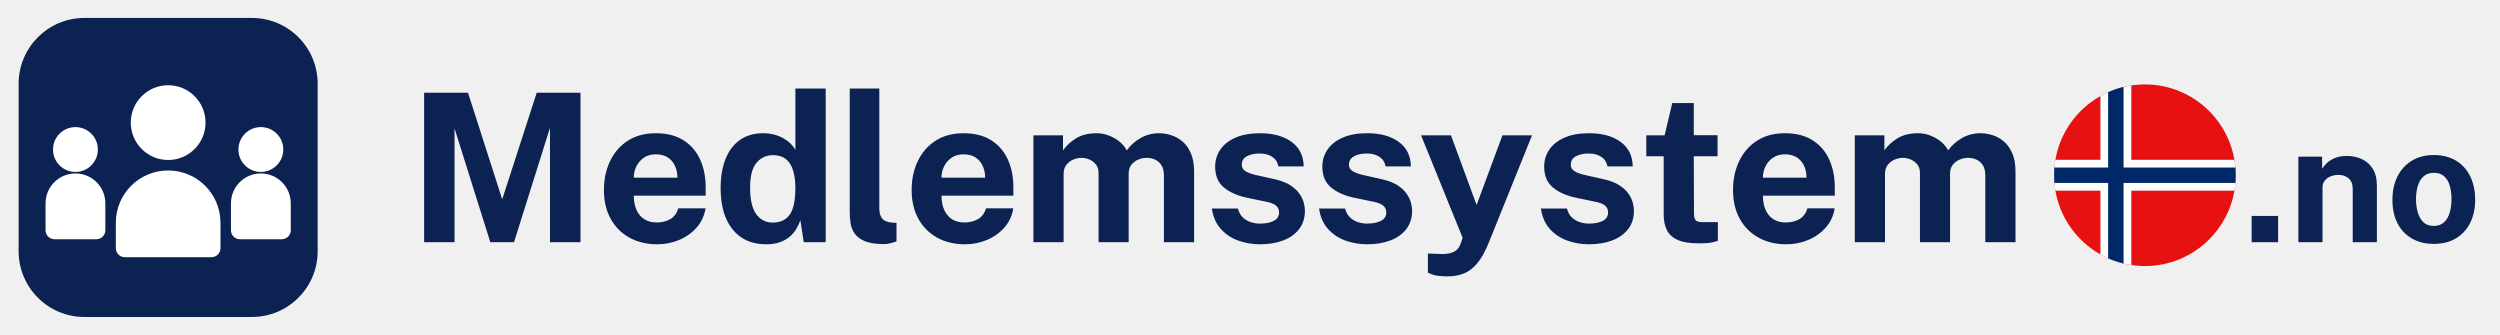
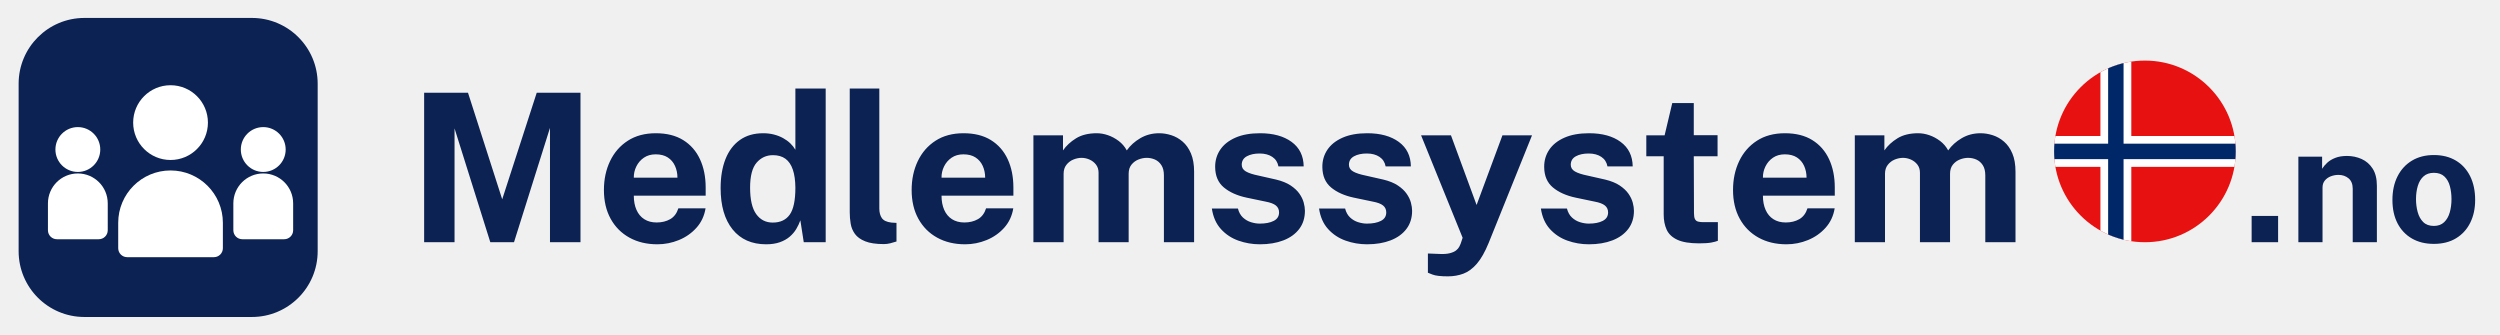
<svg xmlns="http://www.w3.org/2000/svg" viewBox="-6.0 -6.0 835.54 112.0" width="836" height="112" role="img" aria-label="Medlemssystem.no">
  <g transform="translate(0.0 0.0)">
    <rect width="100.0" height="100.0" rx="22" fill="#0b2252" />
-     <g fill="#ffffff">
+     <g fill="#ffffff" transform="translate(0.8 0)">
      <circle cx="19" cy="44" r="7.5" />
      <circle cx="81" cy="44" r="7.5" />
      <circle cx="50" cy="35" r="12.5" />
      <path d="M9 71.0 V62 a10 10 0 0 1 10 -10 h0 a10 10 0 0 1 10 10 V71.0 a3.0 3.0 0 0 1 -3.0 3.0 H12.0 a3.0 3.0 0 0 1 -3.0 -3.0z" />
      <path d="M71 71.0 V62 a10 10 0 0 1 10 -10 h0 a10 10 0 0 1 10 10 V71.0 a3.0 3.0 0 0 1 -3.0 3.0 H74.0 a3.0 3.0 0 0 1 -3.0 -3.0z" />
      <path d="M32.5 77.0 V68.5 a17.5 17.5 0 0 1 17.5 -17.5 h0.0 a17.5 17.5 0 0 1 17.5 17.5 V77.0 a3.0 3.0 0 0 1 -3.0 3.0 H35.5 a3.0 3.0 0 0 1 -3.0 -3.0z" />
    </g>
  </g>
  <path fill="#0b2252" d="M135.602 75.0V25H150.263L161.708 60.65L173.257 25H187.884V75.0H177.683V36.757L165.65 75.0H157.732L145.768 36.929V75.0ZM213.598 75.692Q208.273 75.692 204.244 73.461Q200.216 71.231 197.968 67.151Q195.721 63.071 195.721 57.538Q195.721 52.178 197.778 47.873Q199.836 43.568 203.708 41.062Q207.581 38.555 213.079 38.555Q218.542 38.555 222.242 40.854Q225.942 43.154 227.844 47.251Q229.746 51.349 229.746 56.708V59.44H205.714Q205.714 62.172 206.613 64.194Q207.512 66.217 209.224 67.306Q210.935 68.396 213.356 68.396Q215.949 68.396 217.885 67.289Q219.822 66.183 220.617 63.658H229.711Q229.089 67.462 226.668 70.159Q224.248 72.856 220.79 74.274Q217.332 75.692 213.598 75.692ZM205.714 53.423H220.306Q220.306 51.279 219.493 49.481Q218.681 47.683 217.073 46.646Q215.465 45.609 213.045 45.609Q210.728 45.609 209.085 46.732Q207.443 47.856 206.561 49.654Q205.679 51.452 205.714 53.423ZM249.962 75.692Q242.77 75.692 238.759 70.73Q234.747 65.768 234.747 56.916Q234.747 51.314 236.373 47.199Q237.998 43.084 241.179 40.82Q244.36 38.555 248.959 38.555Q250.895 38.555 252.572 38.987Q254.25 39.419 255.633 40.18Q257.016 40.941 258.053 41.943Q259.09 42.946 259.747 44.087V23.617H269.879V75.0H262.548L261.407 67.669Q260.889 69.156 260.041 70.574Q259.194 71.992 257.846 73.15Q256.497 74.308 254.543 75.0Q252.59 75.692 249.962 75.692ZM252.175 68.43Q255.978 68.43 257.863 65.768Q259.747 63.105 259.747 56.777Q259.713 53.112 258.883 50.692Q258.053 48.271 256.411 47.078Q254.768 45.885 252.244 45.885Q248.959 45.885 246.781 48.392Q244.602 50.899 244.602 56.777Q244.602 62.759 246.642 65.595Q248.682 68.43 252.175 68.43ZM289.334 75.622Q285.392 75.622 283.076 74.689Q280.759 73.755 279.652 72.216Q278.546 70.678 278.235 68.793Q277.923 66.909 277.923 64.972V23.617H287.813V63.728Q287.813 65.698 288.66 66.926Q289.507 68.154 291.858 68.43L293.553 68.534V74.758Q292.515 75.104 291.443 75.363Q290.372 75.622 289.334 75.622ZM316.5 75.692Q311.175 75.692 307.147 73.461Q303.119 71.231 300.871 67.151Q298.624 63.071 298.624 57.538Q298.624 52.178 300.681 47.873Q302.738 43.568 306.611 41.062Q310.484 38.555 315.982 38.555Q321.445 38.555 325.145 40.854Q328.845 43.154 330.747 47.251Q332.648 51.349 332.648 56.708V59.44H308.617Q308.617 62.172 309.516 64.194Q310.415 66.217 312.126 67.306Q313.838 68.396 316.258 68.396Q318.852 68.396 320.788 67.289Q322.724 66.183 323.52 63.658H332.614Q331.991 67.462 329.571 70.159Q327.15 72.856 323.693 74.274Q320.235 75.692 316.5 75.692ZM308.617 53.423H323.209Q323.209 51.279 322.396 49.481Q321.583 47.683 319.976 46.646Q318.368 45.609 315.947 45.609Q313.63 45.609 311.988 46.732Q310.346 47.856 309.464 49.654Q308.582 51.452 308.617 53.423ZM339.344 75.0V39.246H349.234V44.295Q350.859 41.943 353.608 40.249Q356.357 38.555 360.541 38.555Q362.373 38.555 364.275 39.212Q366.177 39.869 367.854 41.131Q369.531 42.393 370.568 44.295Q372.297 41.84 375.115 40.197Q377.934 38.555 381.391 38.555Q383.397 38.555 385.454 39.212Q387.512 39.869 389.241 41.355Q390.97 42.842 392.024 45.315Q393.079 47.787 393.079 51.418V75.0H382.982V52.663Q382.982 50.519 382.135 49.222Q381.288 47.925 379.991 47.355Q378.694 46.784 377.242 46.784Q375.893 46.784 374.51 47.32Q373.127 47.856 372.159 49.032Q371.191 50.207 371.191 52.109V75.0H361.129V51.763Q361.129 50.138 360.264 49.032Q359.4 47.925 358.103 47.355Q356.806 46.784 355.458 46.784Q354.075 46.784 352.692 47.355Q351.308 47.925 350.375 49.118Q349.441 50.311 349.441 52.109V75.0ZM415.058 75.692Q411.324 75.692 407.883 74.464Q404.443 73.237 402.04 70.591Q399.637 67.946 399.014 63.728H407.728Q408.212 65.629 409.405 66.736Q410.598 67.842 412.119 68.309Q413.641 68.776 415.024 68.776Q417.928 68.776 419.709 67.86Q421.49 66.943 421.49 65.041Q421.49 63.589 420.435 62.725Q419.381 61.86 416.96 61.411L410.667 60.097Q405.93 59.094 403.042 56.691Q400.155 54.288 400.121 49.862Q400.086 46.646 401.798 44.087Q403.509 41.528 406.881 40.041Q410.252 38.555 415.128 38.555Q421.732 38.555 425.691 41.459Q429.65 44.364 429.72 49.654H421.282Q420.902 47.58 419.225 46.456Q417.548 45.332 414.989 45.332Q412.396 45.332 410.702 46.266Q409.007 47.199 409.007 49.101Q409.007 50.519 410.39 51.331Q411.773 52.144 414.678 52.732L420.487 54.046Q423.495 54.772 425.38 56.034Q427.264 57.296 428.302 58.783Q429.339 60.27 429.737 61.774Q430.134 63.278 430.134 64.488Q430.134 68.05 428.233 70.557Q426.331 73.064 422.942 74.378Q419.554 75.692 415.058 75.692ZM450.904 75.692Q447.169 75.692 443.729 74.464Q440.288 73.237 437.885 70.591Q435.482 67.946 434.859 63.728H443.573Q444.057 65.629 445.25 66.736Q446.443 67.842 447.965 68.309Q449.486 68.776 450.869 68.776Q453.774 68.776 455.554 67.86Q457.335 66.943 457.335 65.041Q457.335 63.589 456.281 62.725Q455.226 61.86 452.806 61.411L446.512 60.097Q441.775 59.094 438.888 56.691Q436.001 54.288 435.966 49.862Q435.931 46.646 437.643 44.087Q439.355 41.528 442.726 40.041Q446.097 38.555 450.973 38.555Q457.577 38.555 461.537 41.459Q465.496 44.364 465.565 49.654H457.128Q456.747 47.58 455.07 46.456Q453.393 45.332 450.835 45.332Q448.241 45.332 446.547 46.266Q444.853 47.199 444.853 49.101Q444.853 50.519 446.236 51.331Q447.619 52.144 450.523 52.732L456.333 54.046Q459.341 54.772 461.225 56.034Q463.11 57.296 464.147 58.783Q465.185 60.27 465.582 61.774Q465.98 63.278 465.98 64.488Q465.98 68.05 464.078 70.557Q462.176 73.064 458.788 74.378Q455.399 75.692 450.904 75.692ZM477.966 86.411Q474.301 86.411 472.78 85.806Q471.258 85.201 471.258 85.201V78.769L474.82 78.907Q477.136 79.046 478.554 78.683Q479.972 78.32 480.698 77.732Q481.424 77.144 481.753 76.504Q482.081 75.864 482.219 75.484L482.876 73.513L468.976 39.246H478.969L487.544 62.552L496.189 39.246H506.078L491.59 75.207Q489.723 79.772 487.631 82.192Q485.539 84.613 483.136 85.512Q480.733 86.411 477.966 86.411ZM525.084 75.692Q521.35 75.692 517.909 74.464Q514.469 73.237 512.065 70.591Q509.662 67.946 509.04 63.728H517.754Q518.238 65.629 519.431 66.736Q520.624 67.842 522.145 68.309Q523.666 68.776 525.05 68.776Q527.954 68.776 529.735 67.86Q531.516 66.943 531.516 65.041Q531.516 63.589 530.461 62.725Q529.406 61.86 526.986 61.411L520.693 60.097Q515.955 59.094 513.068 56.691Q510.181 54.288 510.146 49.862Q510.112 46.646 511.823 44.087Q513.535 41.528 516.906 40.041Q520.278 38.555 525.153 38.555Q531.758 38.555 535.717 41.459Q539.676 44.364 539.745 49.654H531.308Q530.928 47.58 529.251 46.456Q527.574 45.332 525.015 45.332Q522.422 45.332 520.727 46.266Q519.033 47.199 519.033 49.101Q519.033 50.519 520.416 51.331Q521.799 52.144 524.704 52.732L530.513 54.046Q533.521 54.772 535.406 56.034Q537.29 57.296 538.328 58.783Q539.365 60.27 539.763 61.774Q540.16 63.278 540.16 64.488Q540.16 68.05 538.258 70.557Q536.357 73.064 532.968 74.378Q529.579 75.692 525.084 75.692ZM561.967 75.38Q557.23 75.38 554.654 74.17Q552.077 72.96 551.092 70.781Q550.107 68.603 550.107 65.733V46.266H544.297V39.246H550.418L552.976 28.458H560.169V39.212H568.122V46.266H560.169L560.238 65.318Q560.238 66.632 560.566 67.272Q560.895 67.911 561.604 68.102Q562.313 68.292 563.419 68.292H568.225V74.516Q567.499 74.827 566.047 75.104Q564.595 75.38 561.967 75.38ZM591.173 75.692Q585.848 75.692 581.82 73.461Q577.791 71.231 575.544 67.151Q573.296 63.071 573.296 57.538Q573.296 52.178 575.354 47.873Q577.411 43.568 581.284 41.062Q585.157 38.555 590.654 38.555Q596.118 38.555 599.818 40.854Q603.518 43.154 605.419 47.251Q607.321 51.349 607.321 56.708V59.44H583.289Q583.289 62.172 584.188 64.194Q585.087 66.217 586.799 67.306Q588.511 68.396 590.931 68.396Q593.524 68.396 595.461 67.289Q597.397 66.183 598.193 63.658H607.287Q606.664 67.462 604.244 70.159Q601.823 72.856 598.365 74.274Q594.908 75.692 591.173 75.692ZM583.289 53.423H597.881Q597.881 51.279 597.069 49.481Q596.256 47.683 594.648 46.646Q593.04 45.609 590.62 45.609Q588.303 45.609 586.661 46.732Q585.018 47.856 584.137 49.654Q583.255 51.452 583.289 53.423ZM614.017 75.0V39.246H623.907V44.295Q625.532 41.943 628.281 40.249Q631.03 38.555 635.214 38.555Q637.046 38.555 638.948 39.212Q640.85 39.869 642.527 41.131Q644.204 42.393 645.241 44.295Q646.97 41.84 649.788 40.197Q652.606 38.555 656.064 38.555Q658.07 38.555 660.127 39.212Q662.185 39.869 663.913 41.355Q665.642 42.842 666.697 45.315Q667.752 47.787 667.752 51.418V75.0H657.655V52.663Q657.655 50.519 656.808 49.222Q655.96 47.925 654.664 47.355Q653.367 46.784 651.915 46.784Q650.566 46.784 649.183 47.32Q647.8 47.856 646.832 49.032Q645.864 50.207 645.864 52.109V75.0H635.801V51.763Q635.801 50.138 634.937 49.032Q634.072 47.925 632.776 47.355Q631.479 46.784 630.131 46.784Q628.747 46.784 627.364 47.355Q625.981 47.925 625.048 49.118Q624.114 50.311 624.114 52.109V75.0Z" />
  <defs>
    <clipPath id="f711">
-       <circle cx="711.03" cy="52.60" r="30.37" />
+       <circle cx="711.03" cy="44.63" r="30.37" />
    </clipPath>
  </defs>
  <g clip-path="url(#f711)">
-     <rect x="680.66" y="22.23" width="60.74" height="60.74" fill="#e71111" />
-     <rect x="696.15" y="22.23" width="10.33" height="60.74" fill="#ffffff" />
-     <rect x="680.66" y="47.44" width="60.74" height="10.33" fill="#ffffff" />
-     <rect x="698.73" y="22.23" width="5.16" height="60.74" fill="#002768" />
-     <rect x="680.66" y="50.02" width="60.74" height="5.16" fill="#002768" />
+     <rect x="680.66" y="14.26" width="60.74" height="60.74" fill="#e71111" />
+     <rect x="696.15" y="14.26" width="10.33" height="60.74" fill="#ffffff" />
+     <rect x="680.66" y="39.47" width="60.74" height="10.33" fill="#ffffff" />
+     <rect x="698.73" y="14.26" width="5.16" height="60.74" fill="#002768" />
+     <rect x="680.66" y="42.05" width="60.74" height="5.16" fill="#002768" />
  </g>
  <path fill="#0b2252" d="M746.717 75.0V66.203H755.569V75.0ZM762.346 75.0V46.397H770.285V50.436Q770.949 49.385 772.014 48.402Q773.079 47.42 774.711 46.784Q776.343 46.148 778.584 46.148Q781.212 46.148 783.494 47.172Q785.776 48.195 787.187 50.394Q788.598 52.593 788.598 56.134V75.0H780.52V57.13Q780.52 54.806 779.137 53.645Q777.754 52.483 775.762 52.483Q774.434 52.483 773.203 52.953Q771.972 53.423 771.198 54.364Q770.423 55.304 770.423 56.687V75.0ZM807.629 75.553Q803.425 75.553 800.313 73.755Q797.201 71.957 795.499 68.665Q793.798 65.373 793.798 60.864Q793.798 56.355 795.499 52.981Q797.201 49.606 800.313 47.725Q803.425 45.844 807.657 45.844Q811.889 45.844 814.988 47.683Q818.086 49.523 819.773 52.898Q821.461 56.272 821.461 60.864Q821.461 65.18 819.815 68.485Q818.169 71.791 815.084 73.672Q812 75.553 807.629 75.553ZM807.657 69.55Q809.787 69.55 811.087 68.306Q812.387 67.061 812.968 65.028Q813.549 62.994 813.549 60.588Q813.549 58.32 813.024 56.3Q812.498 54.281 811.198 53.036Q809.898 51.791 807.657 51.791Q805.527 51.791 804.213 52.967Q802.899 54.142 802.291 56.148Q801.682 58.154 801.682 60.588Q801.682 62.828 802.235 64.889Q802.788 66.95 804.089 68.25Q805.389 69.55 807.657 69.55Z" />
</svg>
